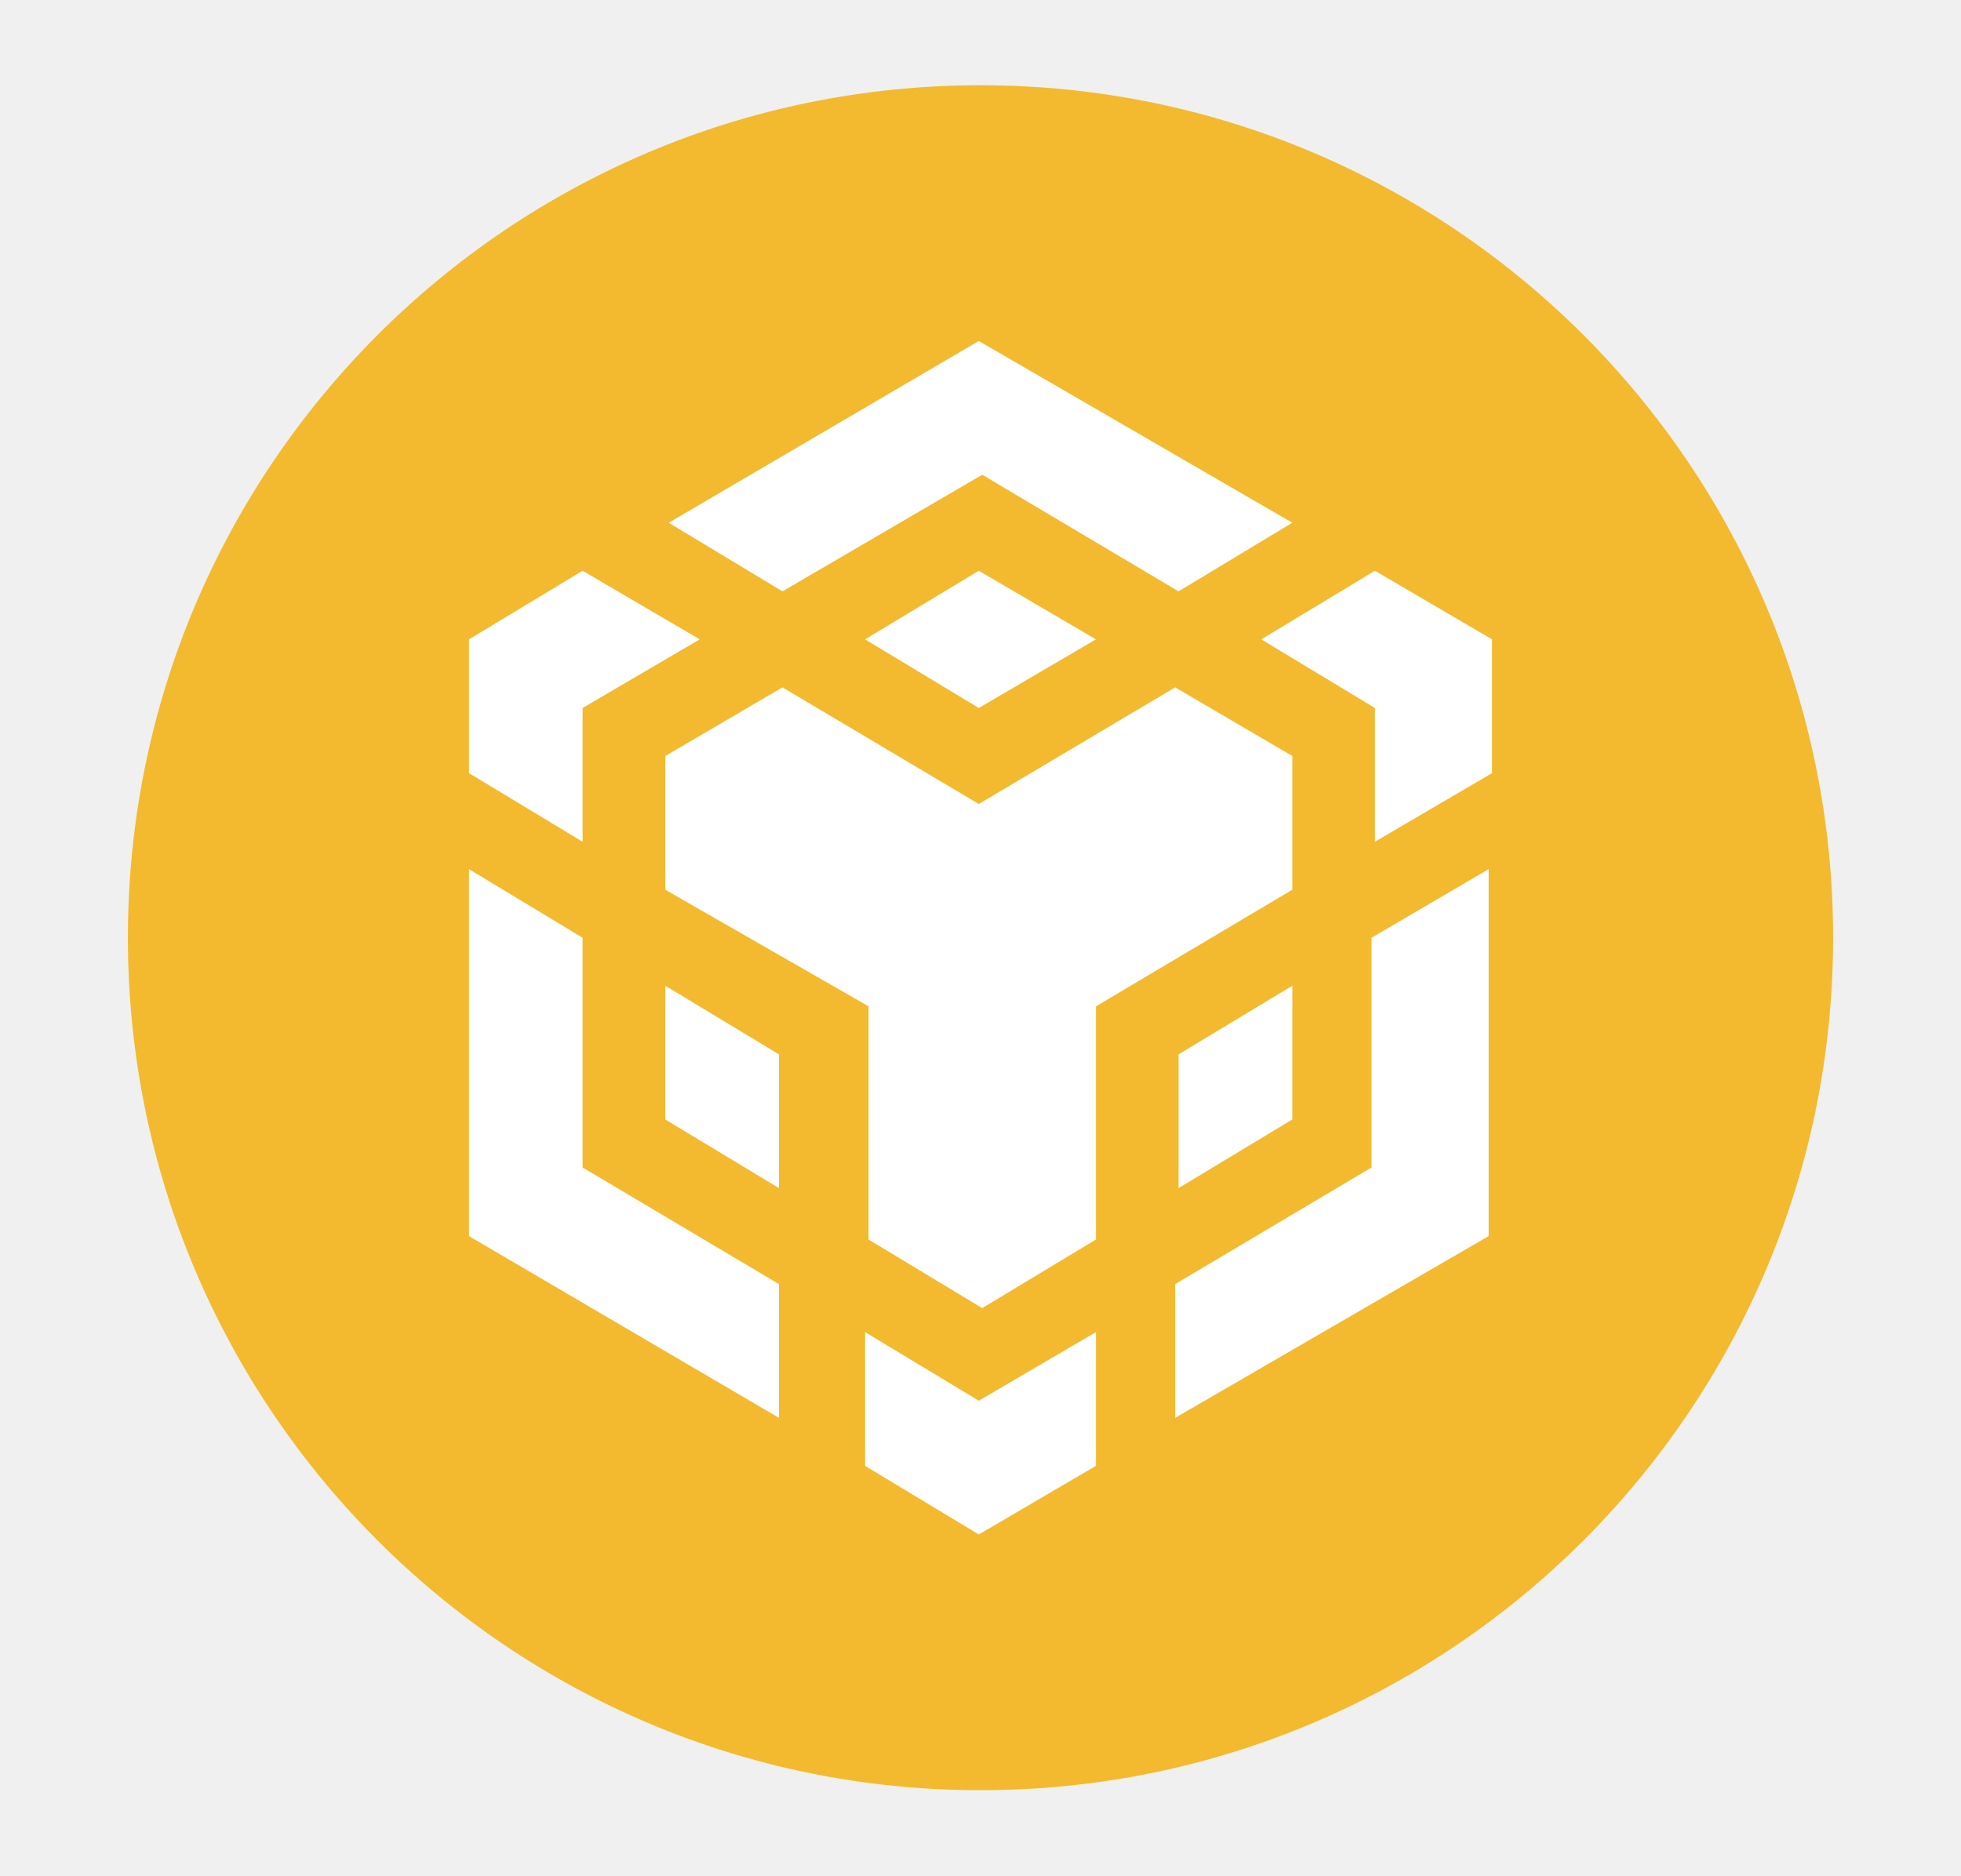
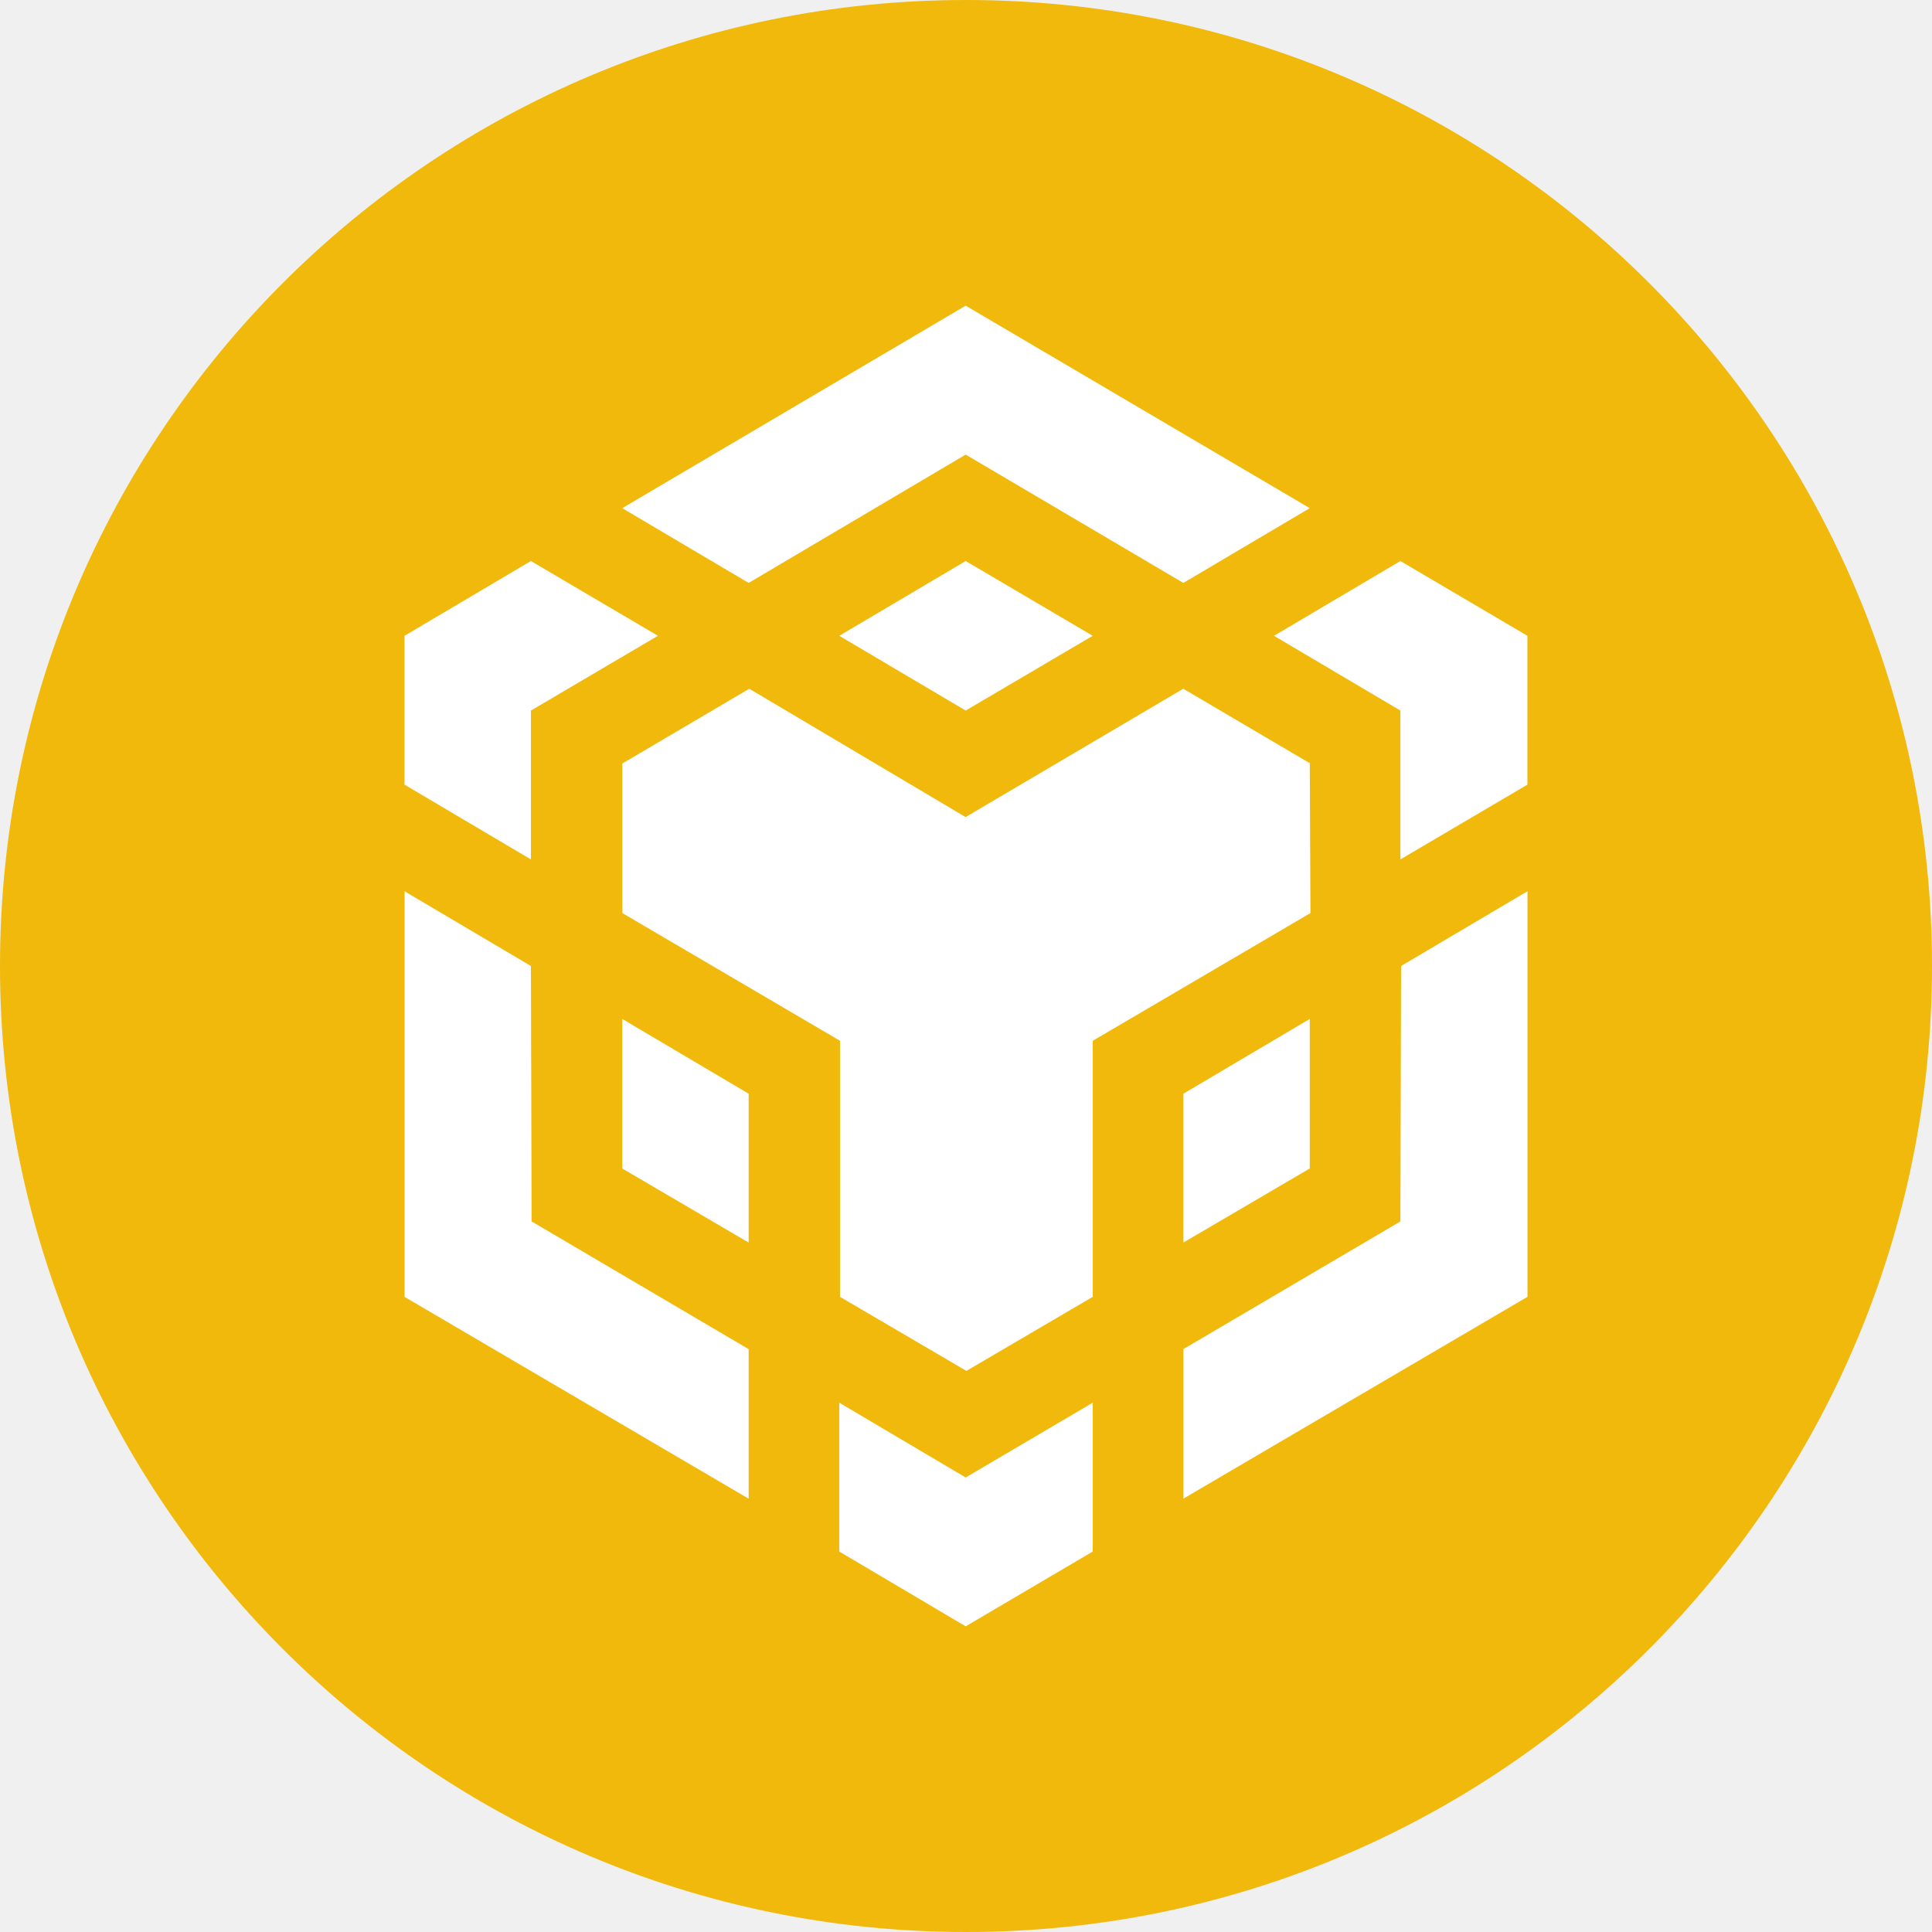
- <svg xmlns="http://www.w3.org/2000/svg" width="" height="" viewBox="0 0 23 22" fill="none">
-   <circle cx="11.5" cy="11" r="10" fill="#F3BA2F" />
-   <path d="M12.854 15.626V17.195L11.48 18L10.146 17.195V15.626L11.48 16.431L12.854 15.626ZM5.5 10.195L6.833 11V13.695L9.136 15.063V16.632L5.5 14.5V10.195ZM17.46 10.195V14.5L13.783 16.632V15.063L16.086 13.695V11L17.46 10.195ZM13.783 8.063L15.157 8.868V10.437L12.854 11.805V14.54L11.52 15.345L10.187 14.54V11.805L7.803 10.437V8.868L9.177 8.063L11.48 9.431L13.783 8.063ZM7.803 11.563L9.136 12.368V13.937L7.803 13.132V11.563ZM15.157 11.563V13.132L13.823 13.937V12.368L15.157 11.563ZM6.833 6.695L8.207 7.5L6.833 8.305V9.874L5.5 9.069V7.5L6.833 6.695ZM16.126 6.695L17.5 7.5V9.069L16.126 9.874V8.305L14.793 7.5L16.126 6.695ZM11.48 6.695L12.854 7.5L11.48 8.305L10.146 7.5L11.48 6.695ZM11.48 4L15.157 6.132L13.823 6.937L11.52 5.569L9.177 6.937L7.843 6.132L11.48 4Z" fill="white" />
+ <svg xmlns="http://www.w3.org/2000/svg" version="1.1" id="Layer_1" x="0px" y="0px" viewBox="0 0 2496 2496" style="enable-background:new 0 0 2496 2496;" xml:space="preserve">
+   <g>
+     <path style="fill-rule:evenodd;clip-rule:evenodd;fill:#F0B90B;" d="M1248,0c689.3,0,1248,558.7,1248,1248s-558.7,1248-1248,1248   S0,1937.3,0,1248S558.7,0,1248,0L1248,0z" />
+     <path style="fill:#FFFFFF;" d="M685.9,1248l0.9,330l280.4,165v193.2l-444.5-260.7v-524L685.9,1248L685.9,1248z M685.9,918v192.3   l-163.3-96.6V821.4l163.3-96.6l164.1,96.6L685.9,918L685.9,918z M1084.3,821.4l163.3-96.6l164.1,96.6L1247.6,918L1084.3,821.4   L1084.3,821.4z" />
+     <path style="fill:#FFFFFF;" d="M803.9,1509.6v-193.2l163.3,96.6v192.3L803.9,1509.6L803.9,1509.6z M1084.3,1812.2l163.3,96.6   l164.1-96.6v192.3l-164.1,96.6l-163.3-96.6V1812.2L1084.3,1812.2z M1645.9,821.4l163.3-96.6l164.1,96.6v192.3l-164.1,96.6V918   L1645.9,821.4L1645.9,821.4L1645.9,821.4z M1809.2,1578l0.9-330l163.3-96.6v524l-444.5,260.7v-193.2L1809.2,1578L1809.2,1578   L1809.2,1578z" />
+     <polygon style="fill:#FFFFFF;" points="1692.1,1509.6 1528.8,1605.3 1528.8,1413 1692.1,1316.4 1692.1,1509.6  " />
+     <path style="fill:#FFFFFF;" d="M1692.1,986.4l0.9,193.2l-281.2,165v330.8l-163.3,95.7l-163.3-95.7v-330.8l-281.2-165V986.4   L968,889.8l279.5,165.8l281.2-165.8l164.1,96.6H1692.1L1692.1,986.4z M803.9,656.5l443.7-261.6l444.5,261.6l-163.3,96.6   l-281.2-165.8L967.2,753.1L803.9,656.5L803.9,656.5z" />
+   </g>
</svg>
